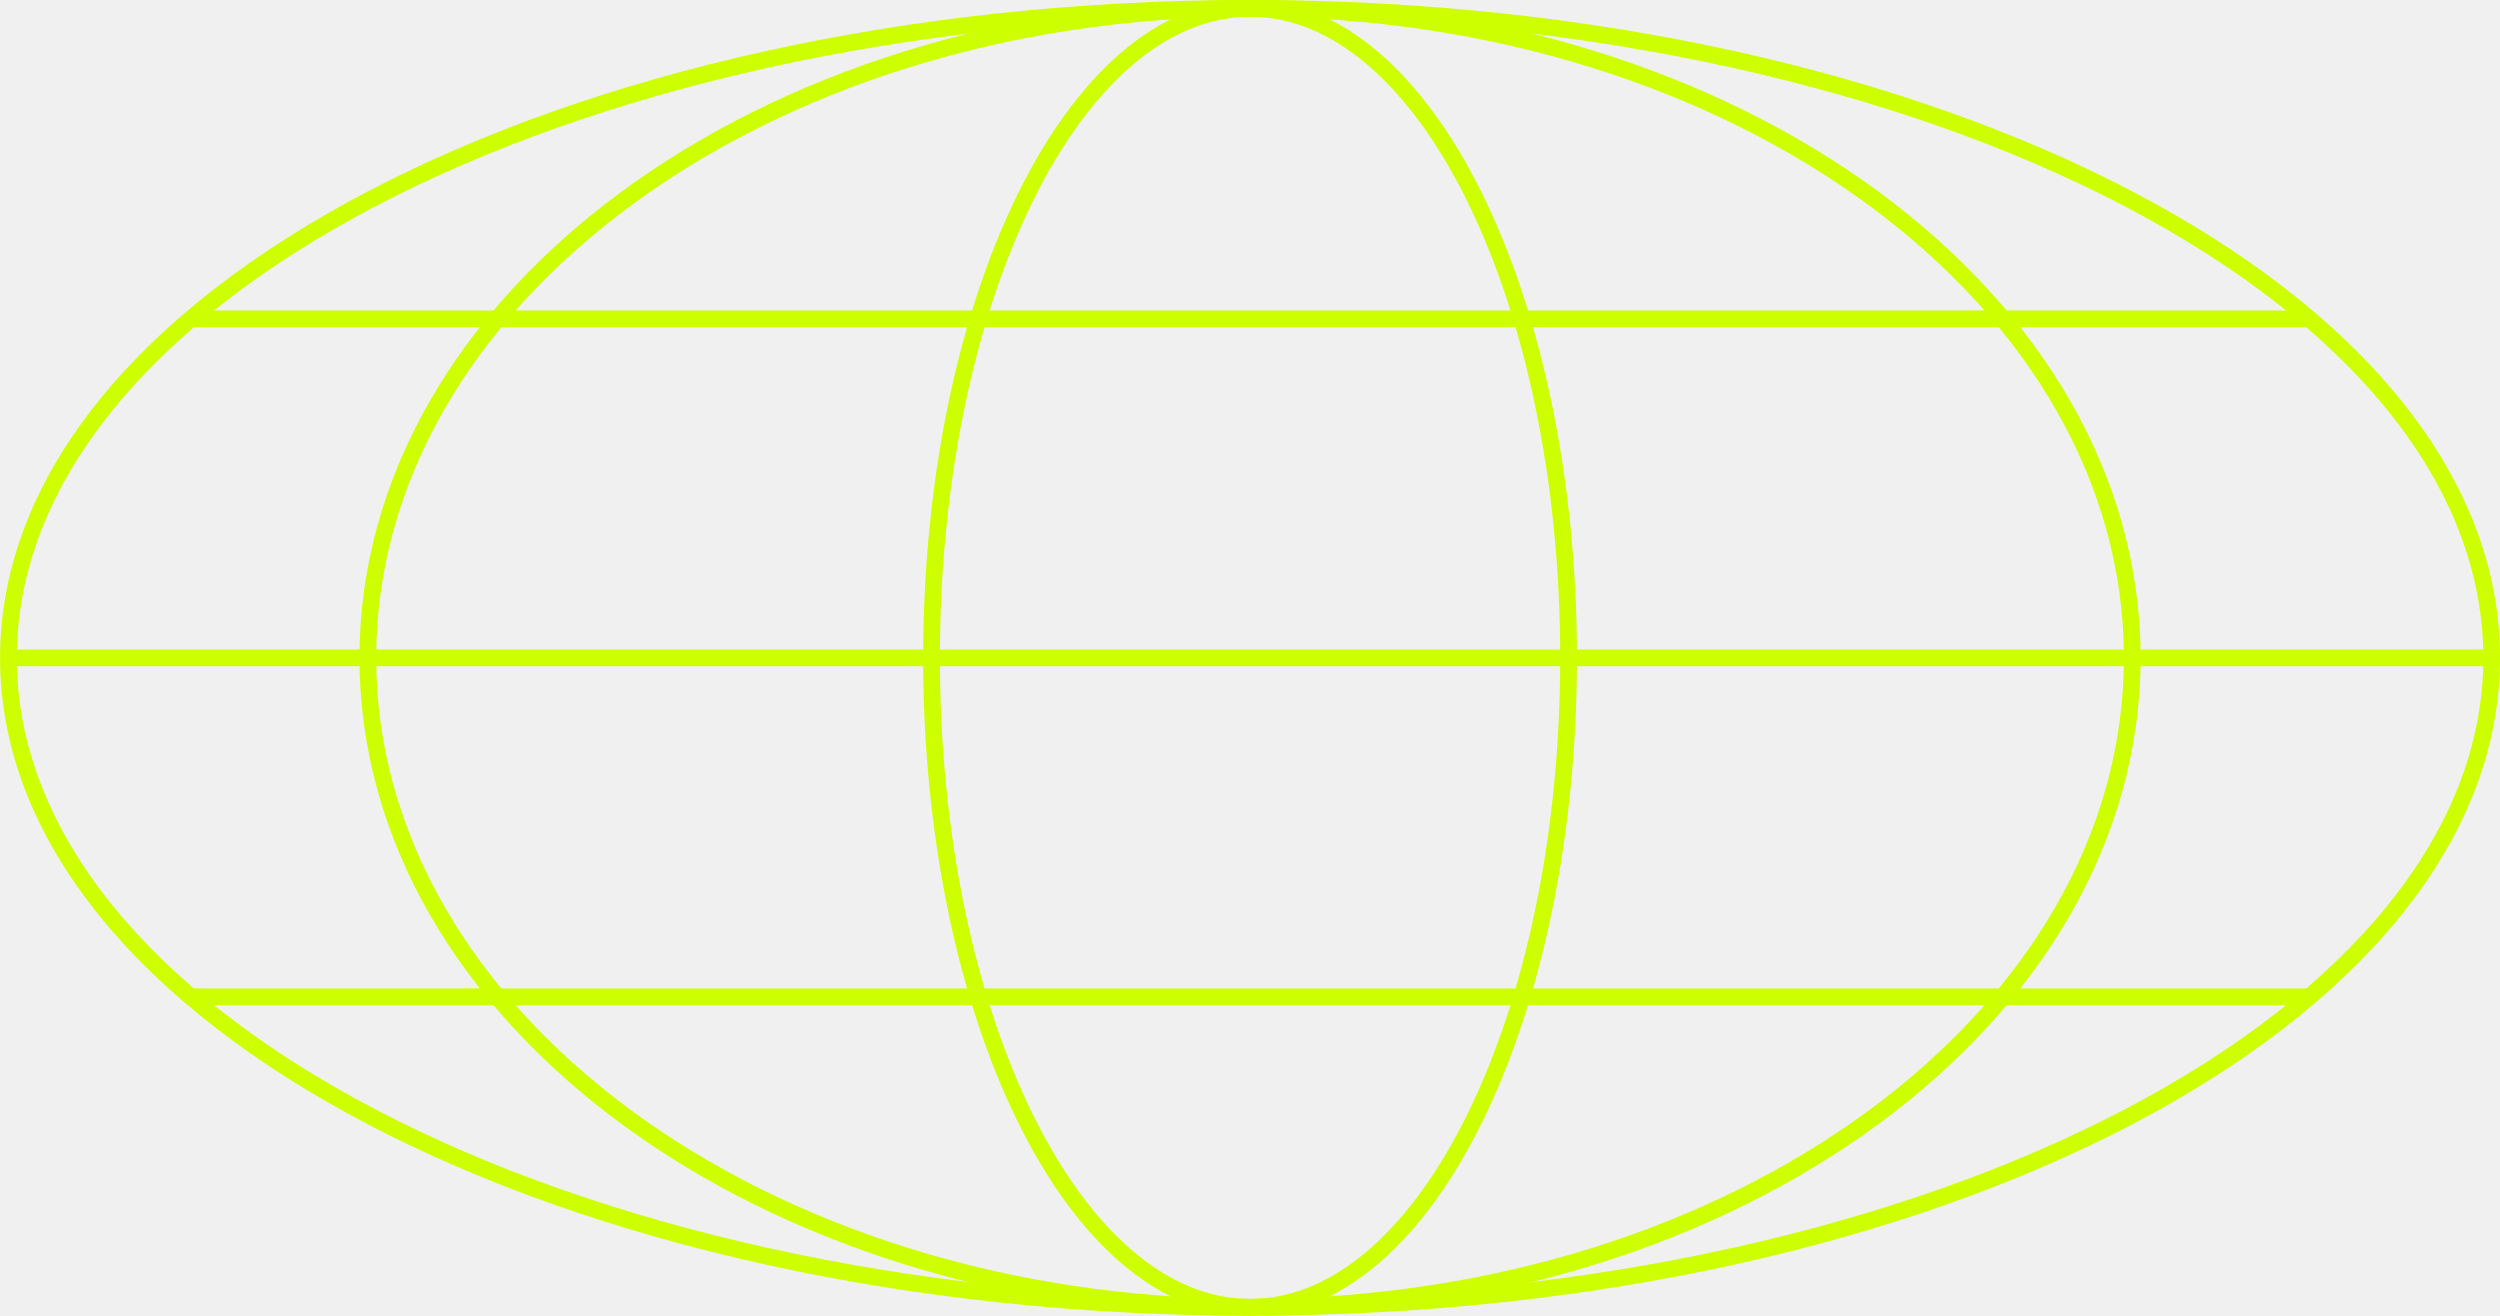
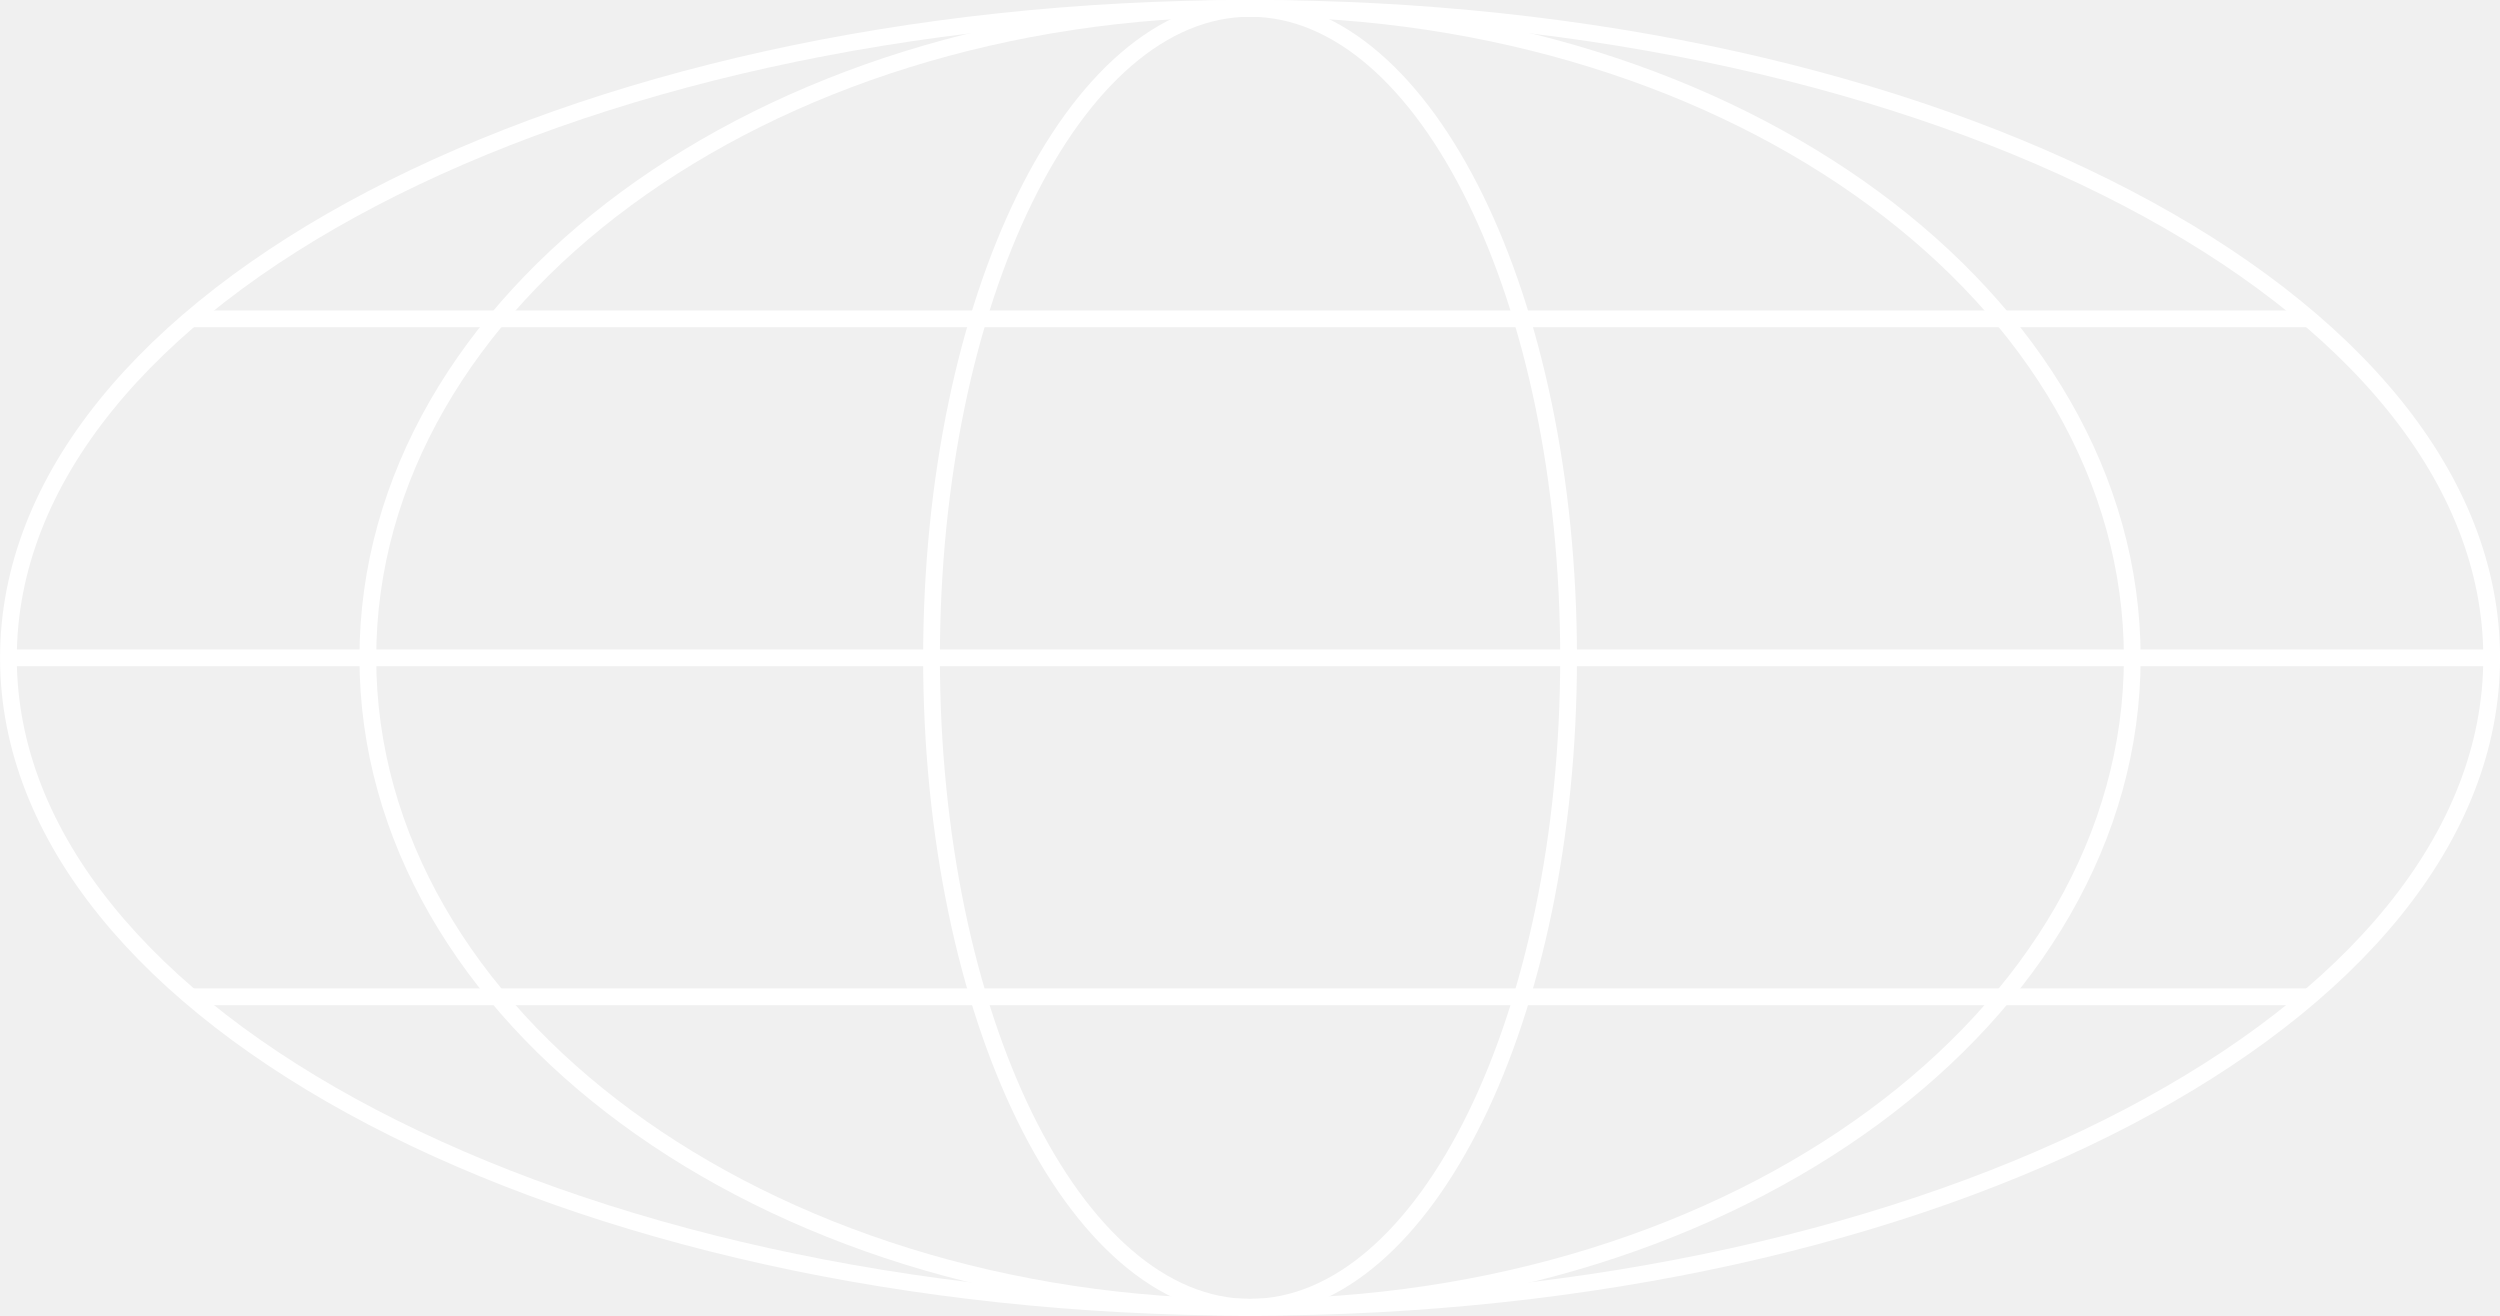
<svg xmlns="http://www.w3.org/2000/svg" version="1.1" id="Warstwa_1" x="0px" y="0px" viewBox="0 0 149.2 78.51" style="enable-background:new 0 0 149.2 78.51;" xml:space="preserve">
  <style type="text/css">
	.st0{fill:#CEFF00;}
- 	.st1{fill:none;stroke:#ceff00;stroke-miterlimit:10;stroke-width: 1;}
+ 	.st1{fill:none;stroke:#fff;stroke-miterlimit:10;stroke-width: 1;}
</style>
  <g id="Group_37" transform="translate(1099.443 4365.559)">
    <ellipse id="Ellipse_13" class="st1" cx="-1024.84" cy="-4326.3" rx="74.1" ry="38.76" />
    <ellipse id="Ellipse_14" class="st1" cx="-1024.84" cy="-4326.3" rx="52.65" ry="38.76" />
    <ellipse id="Ellipse_15" class="st1" cx="-1024.84" cy="-4326.3" rx="19.01" ry="38.76" />
    <line id="Line_25" class="st1" x1="-1098.94" y1="-4326.3" x2="-950.75" y2="-4326.3" />
    <path id="Path_93" class="st1" d="M-1088.06-4346.53h126.43" />
    <path id="Path_94" class="st1" d="M-1088.06-4306.07h126.43" />
  </g>
</svg>
